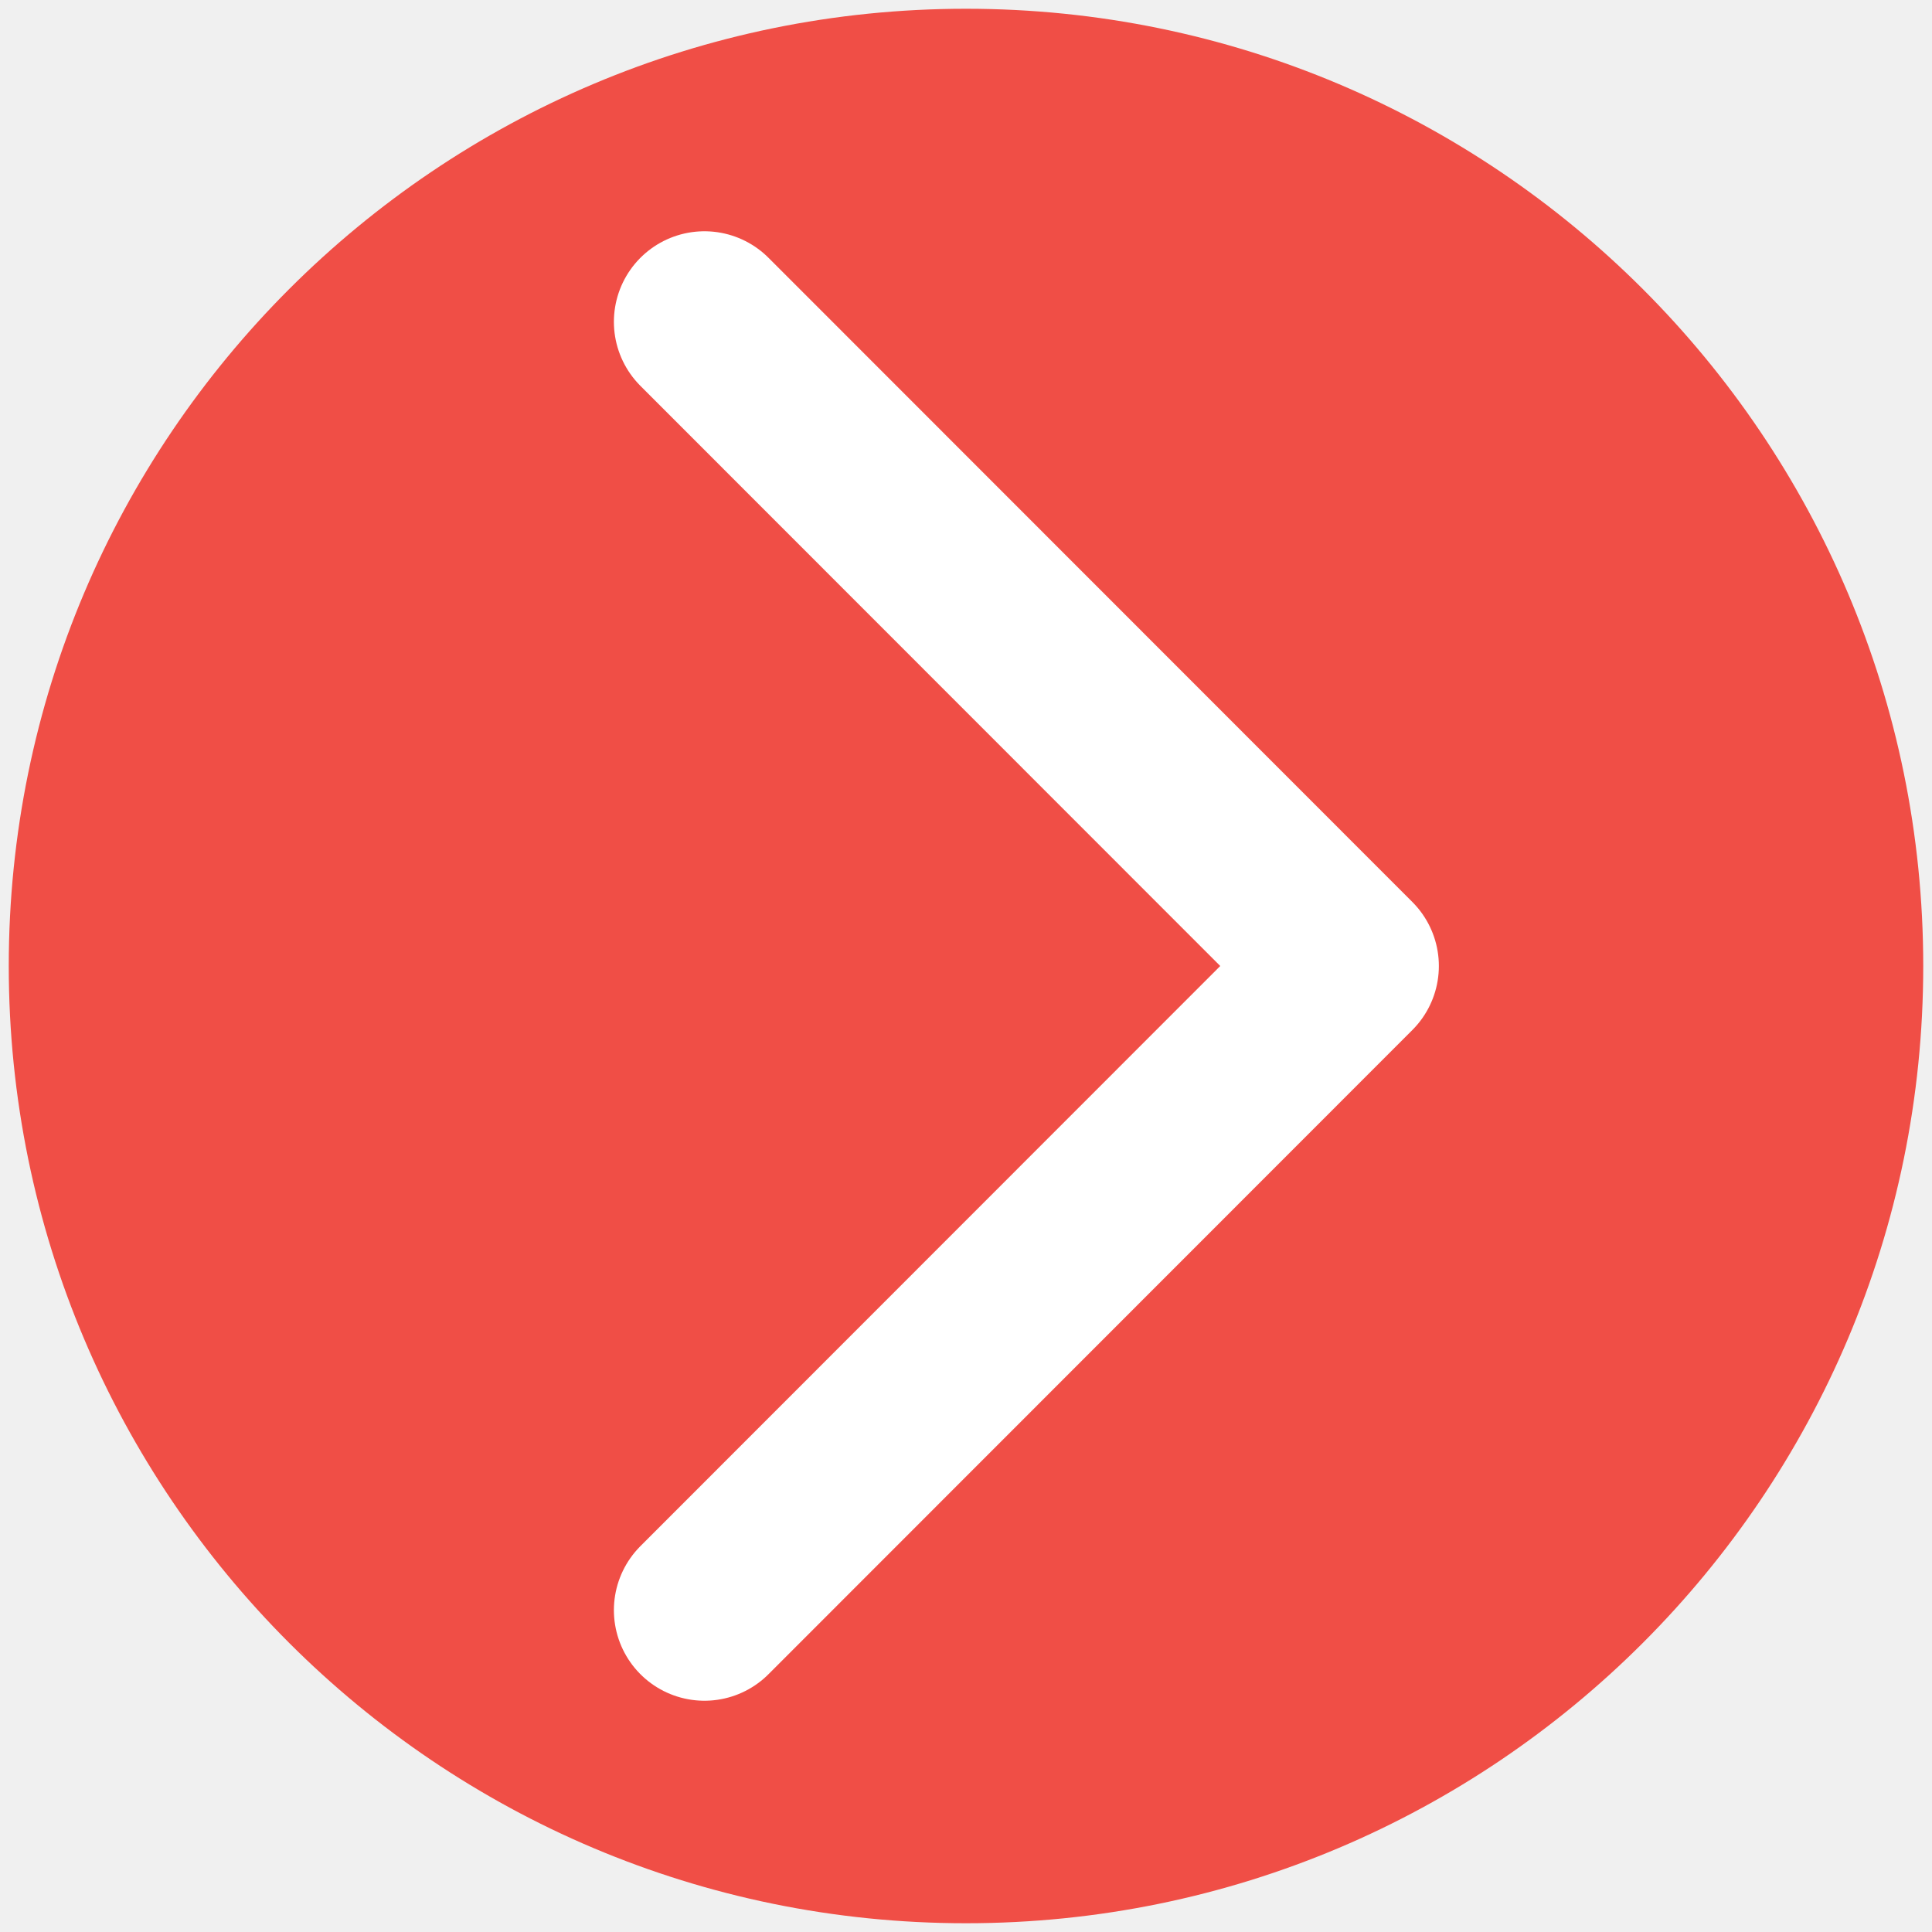
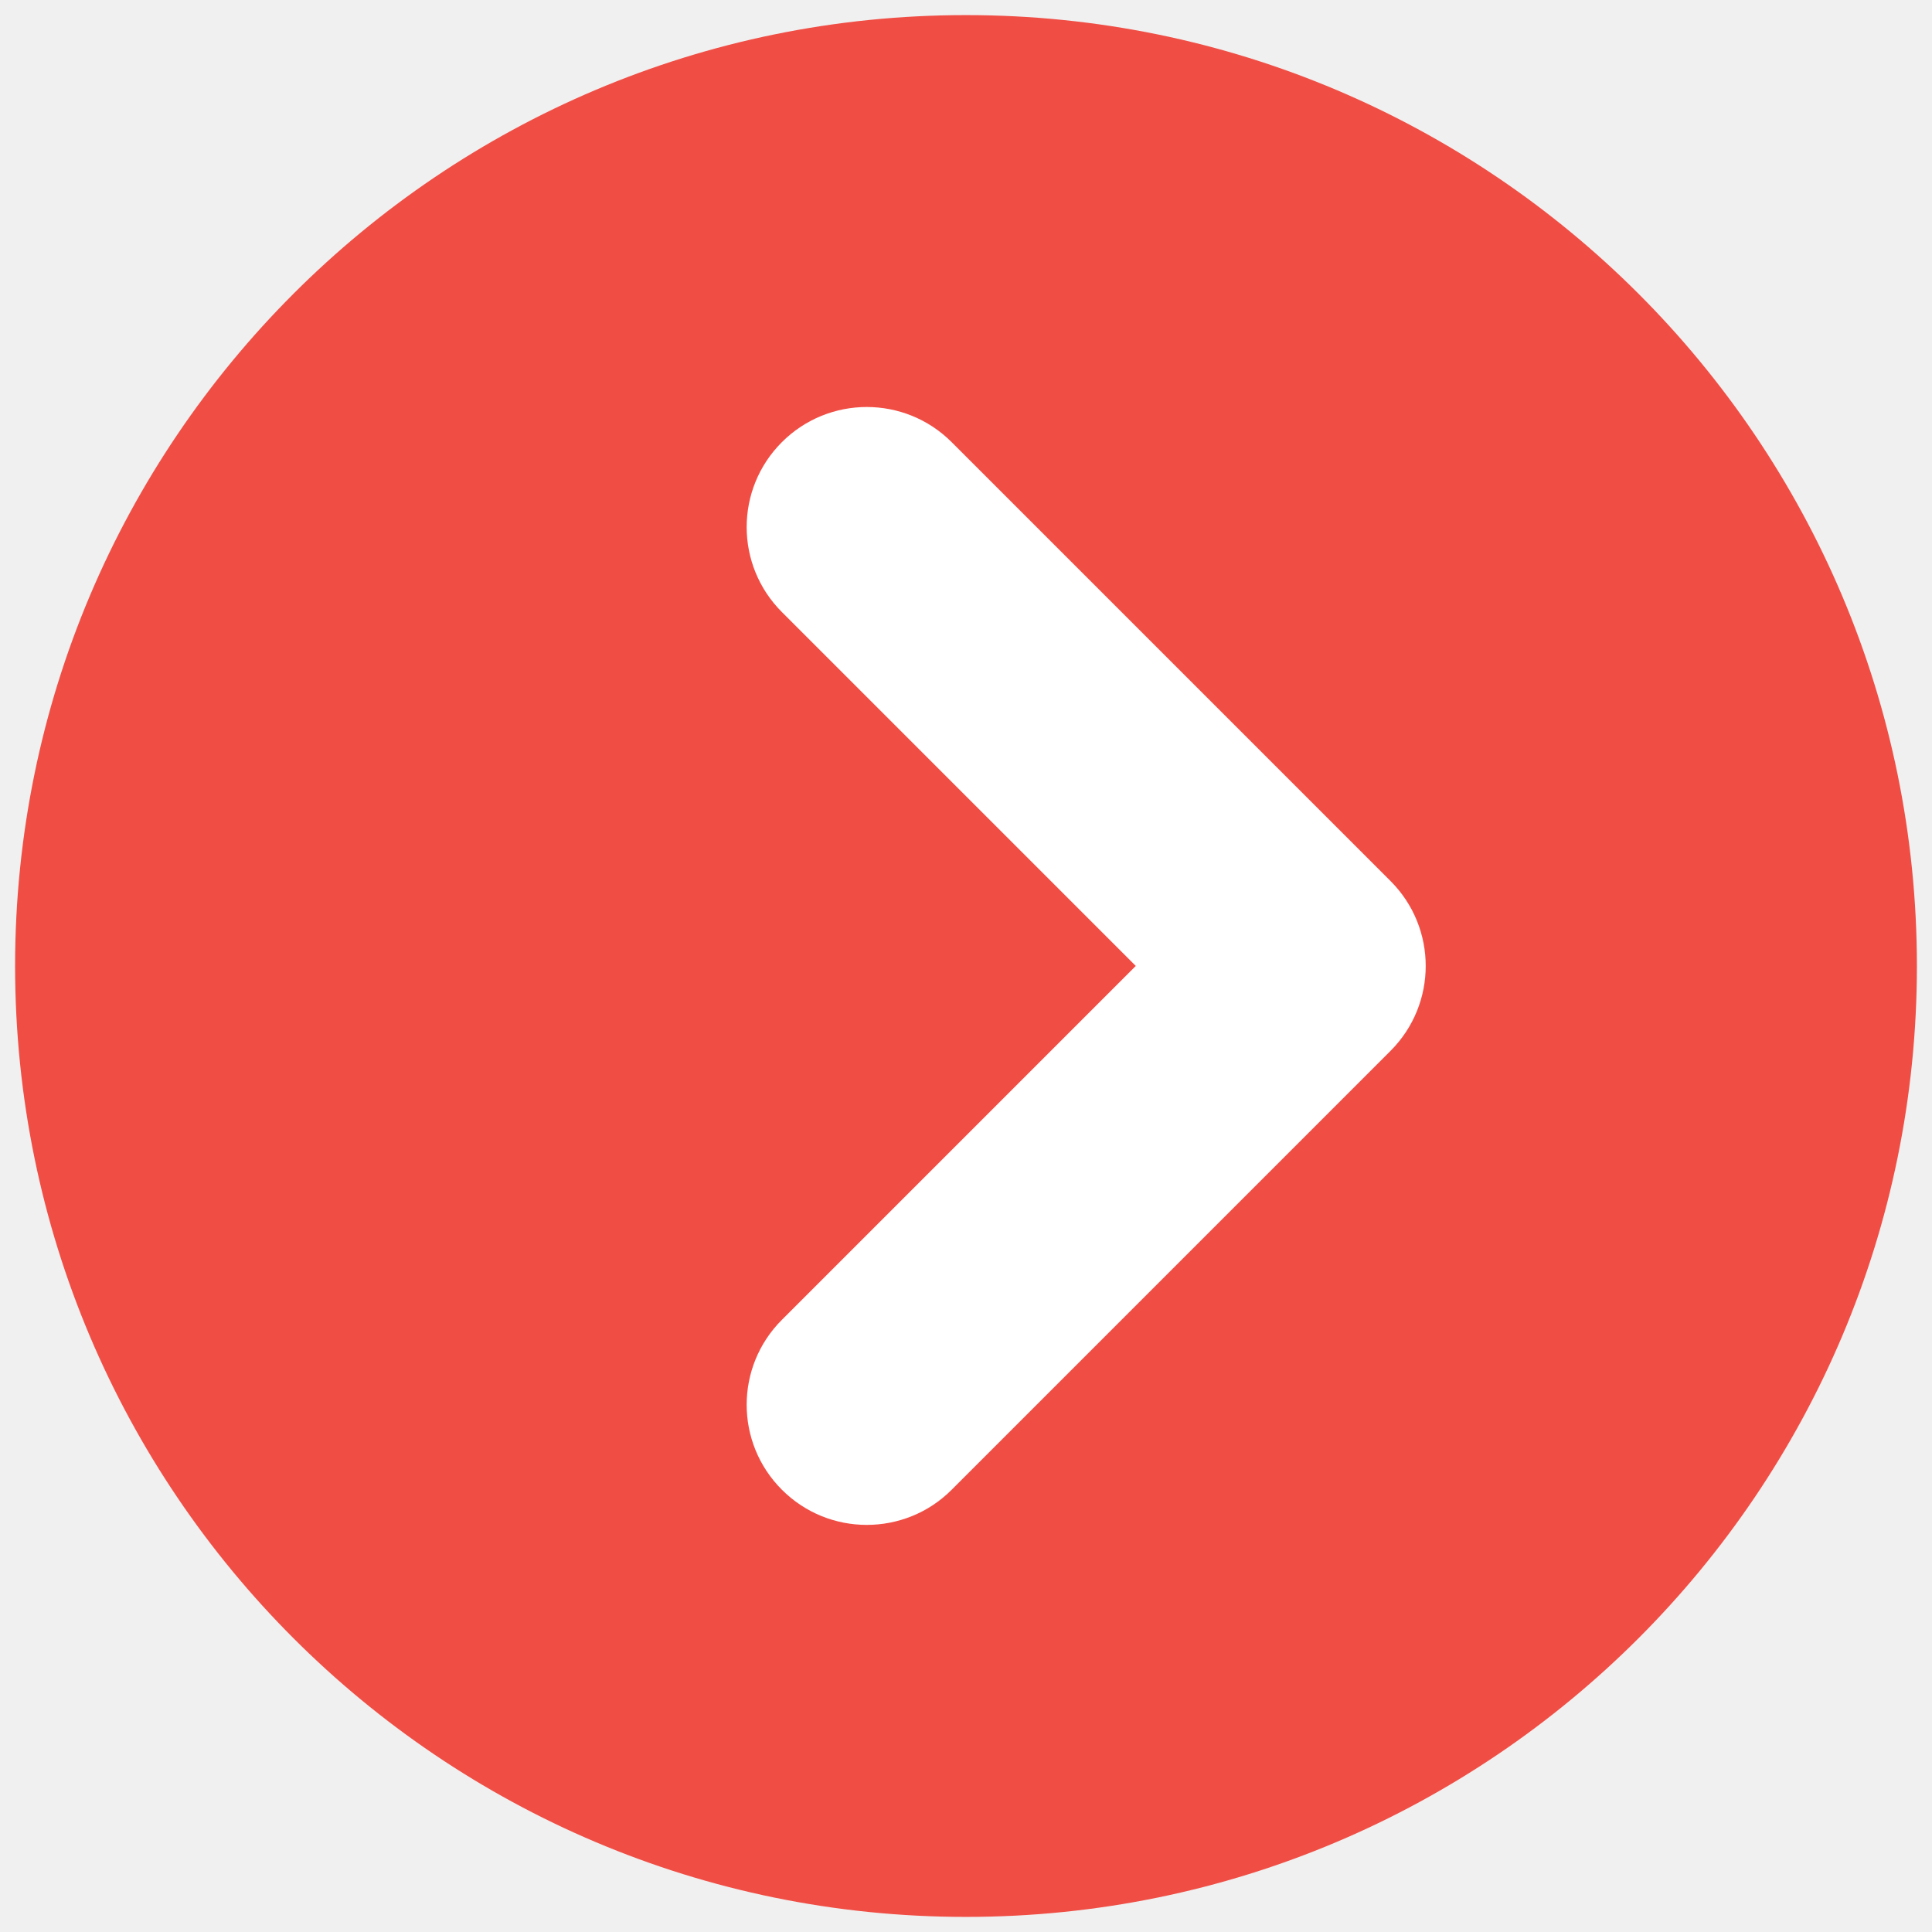
- <svg xmlns="http://www.w3.org/2000/svg" version="1.1" id="Layer_1" x="0px" y="0px" width="64px" height="64px" viewBox="0 0 64 64" style="enable-background:new 0 0 64 64;" xml:space="preserve">
-   <style type="text/css">
- 	.st0{fill:#F04E46;}
- 	.st1{fill:none;stroke:#FFFFFF;stroke-width:6;stroke-linecap:round;stroke-linejoin:round;}
- </style>
-   <circle class="st0" cx="32" cy="32" r="31.71" />
-   <polyline class="st1" points="23.336,53.339 44.664,32 23.336,10.661 " />
+ <svg xmlns="http://www.w3.org/2000/svg" version="1.1" id="Layer_1" x="0px" y="0px" width="64px" height="64px" viewBox="0 0 64 64" enable-background="new 0 0 64 64" xml:space="preserve">
+   <g>
+     <circle fill="#F04E45" cx="32" cy="32" r="31.5" />
+     <g>
+       <path fill="#FFFFFF" d="M28.713,50.514c-1.021,0-2.035-0.388-2.813-1.166c-1.554-1.554-1.554-4.072,0-5.626l11.724-11.724    L25.9,20.274c-1.554-1.554-1.554-4.072,0-5.626s4.072-1.554,5.626,0l14.537,14.537c1.554,1.554,1.554,4.072,0,5.626L31.527,49.348    C30.753,50.126,29.732,50.514,28.713,50.514z" />
+     </g>
+   </g>
</svg>
